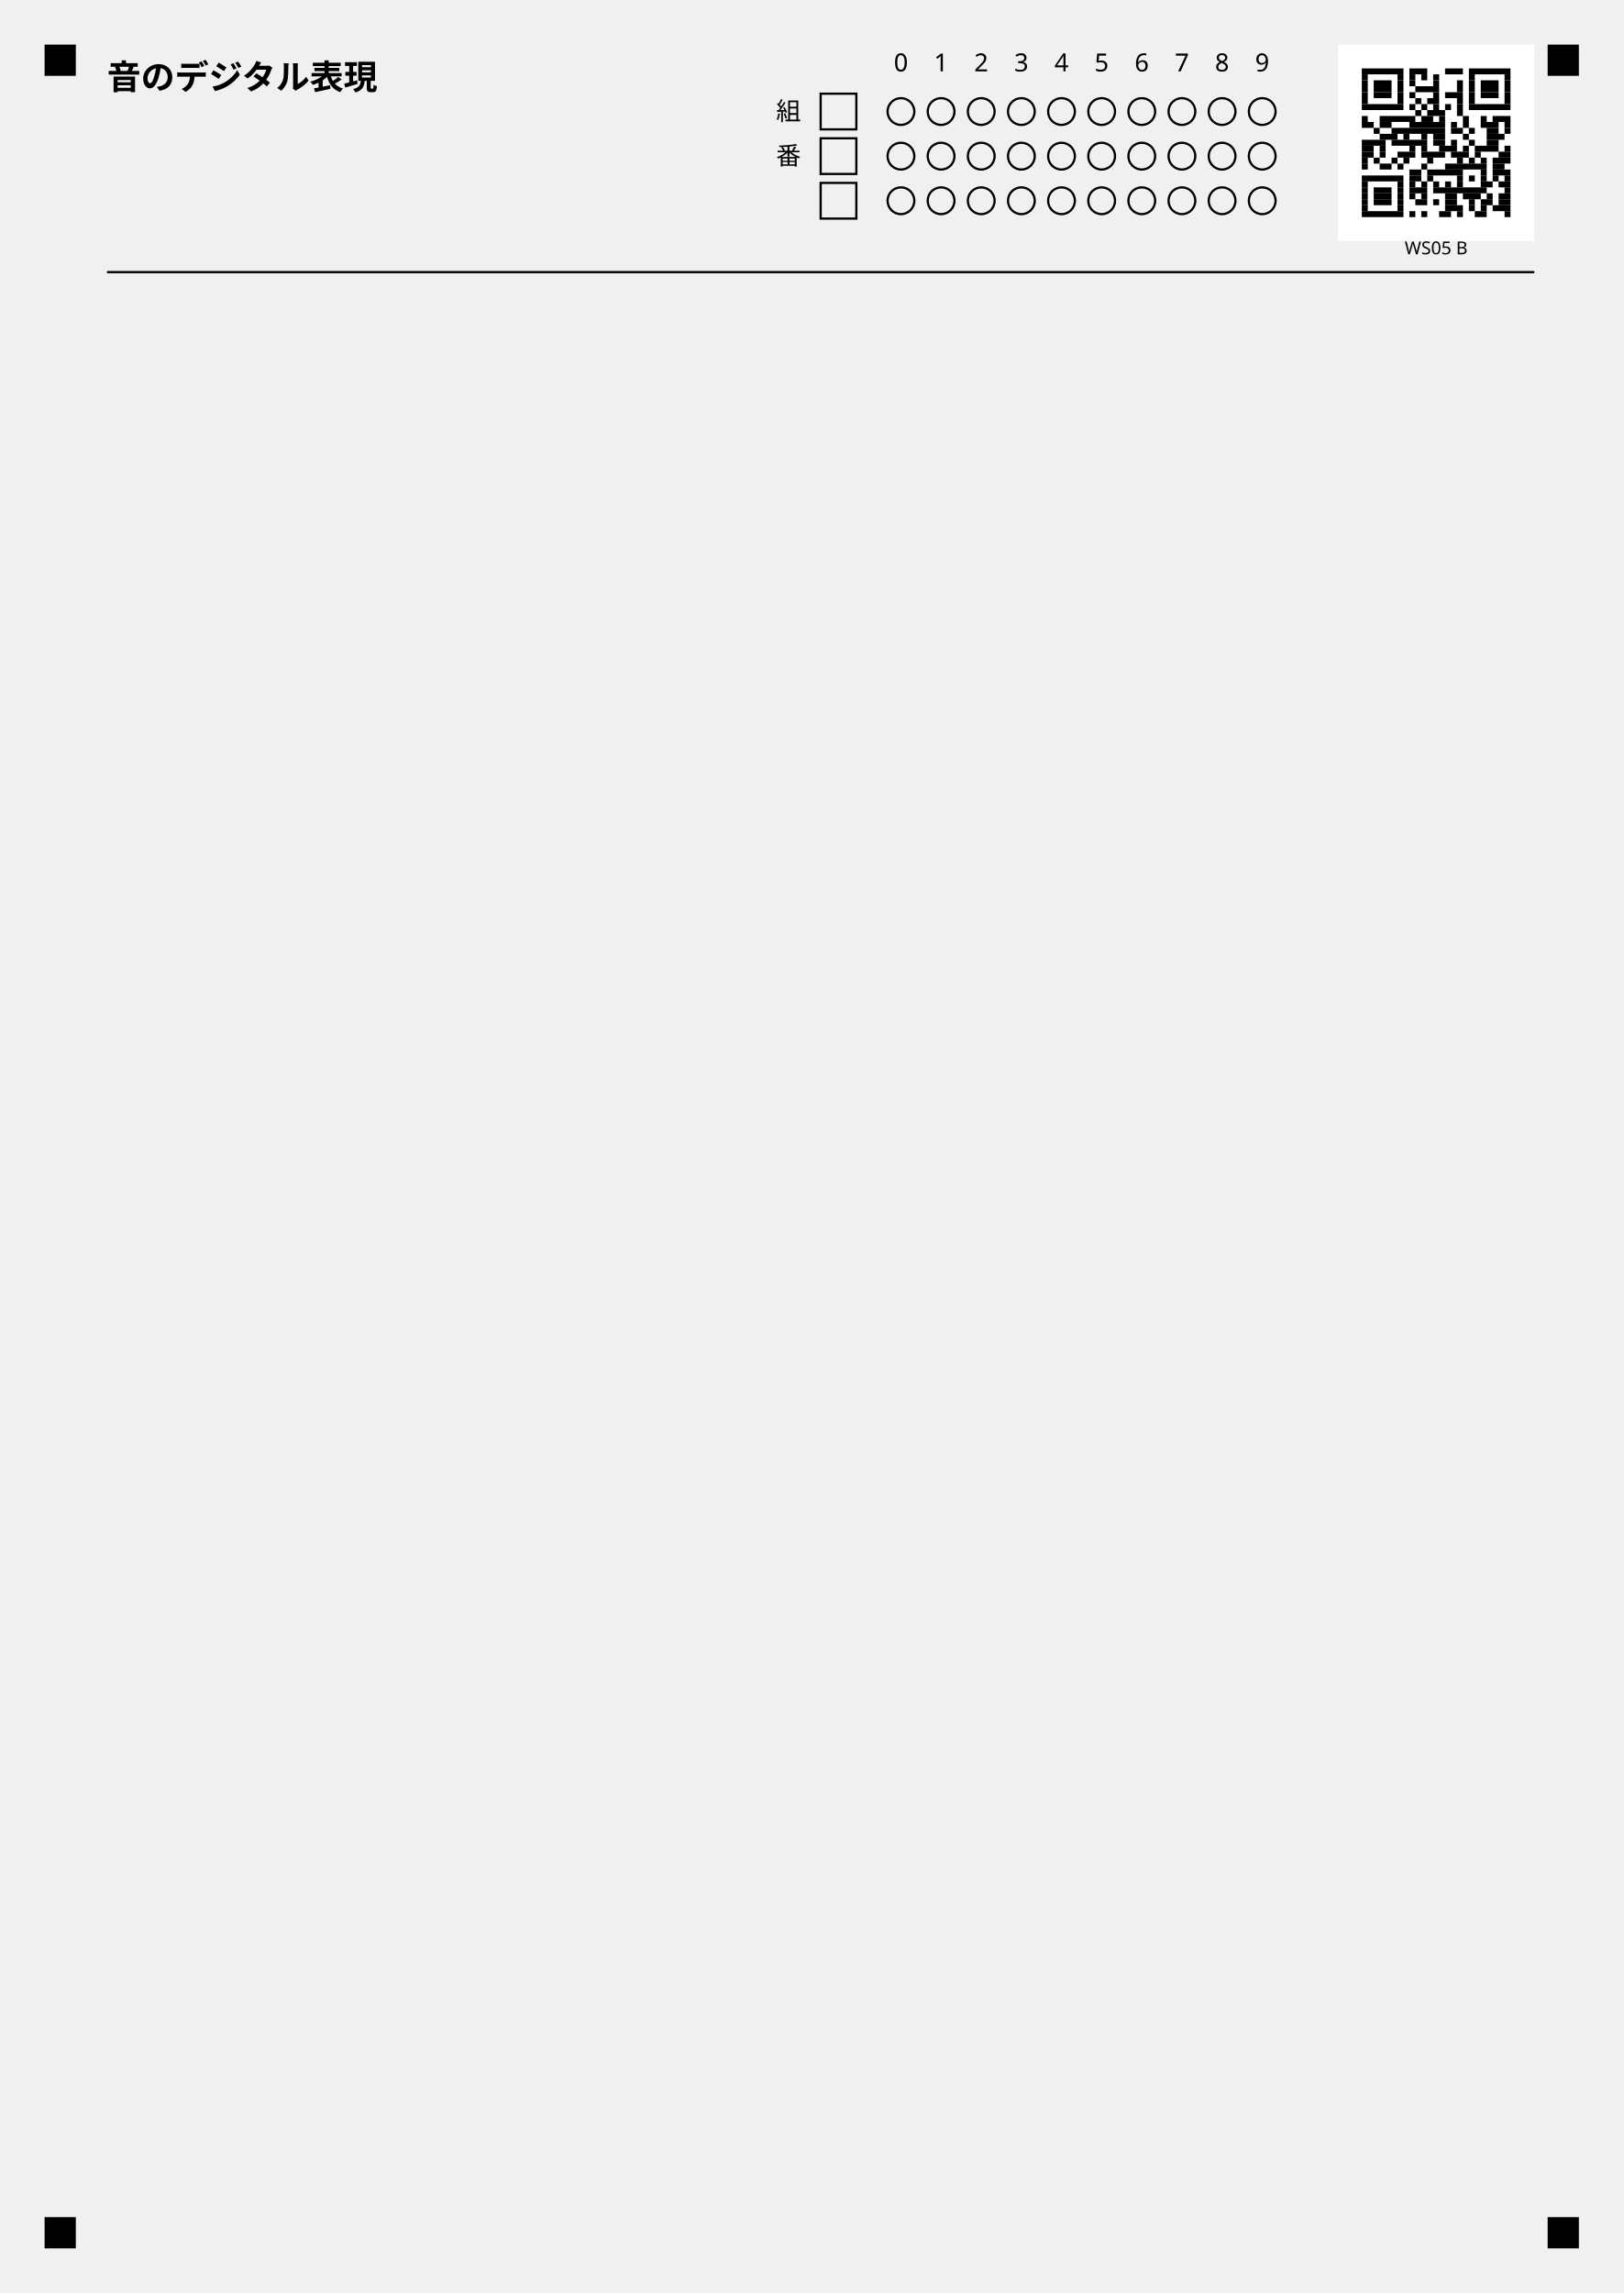
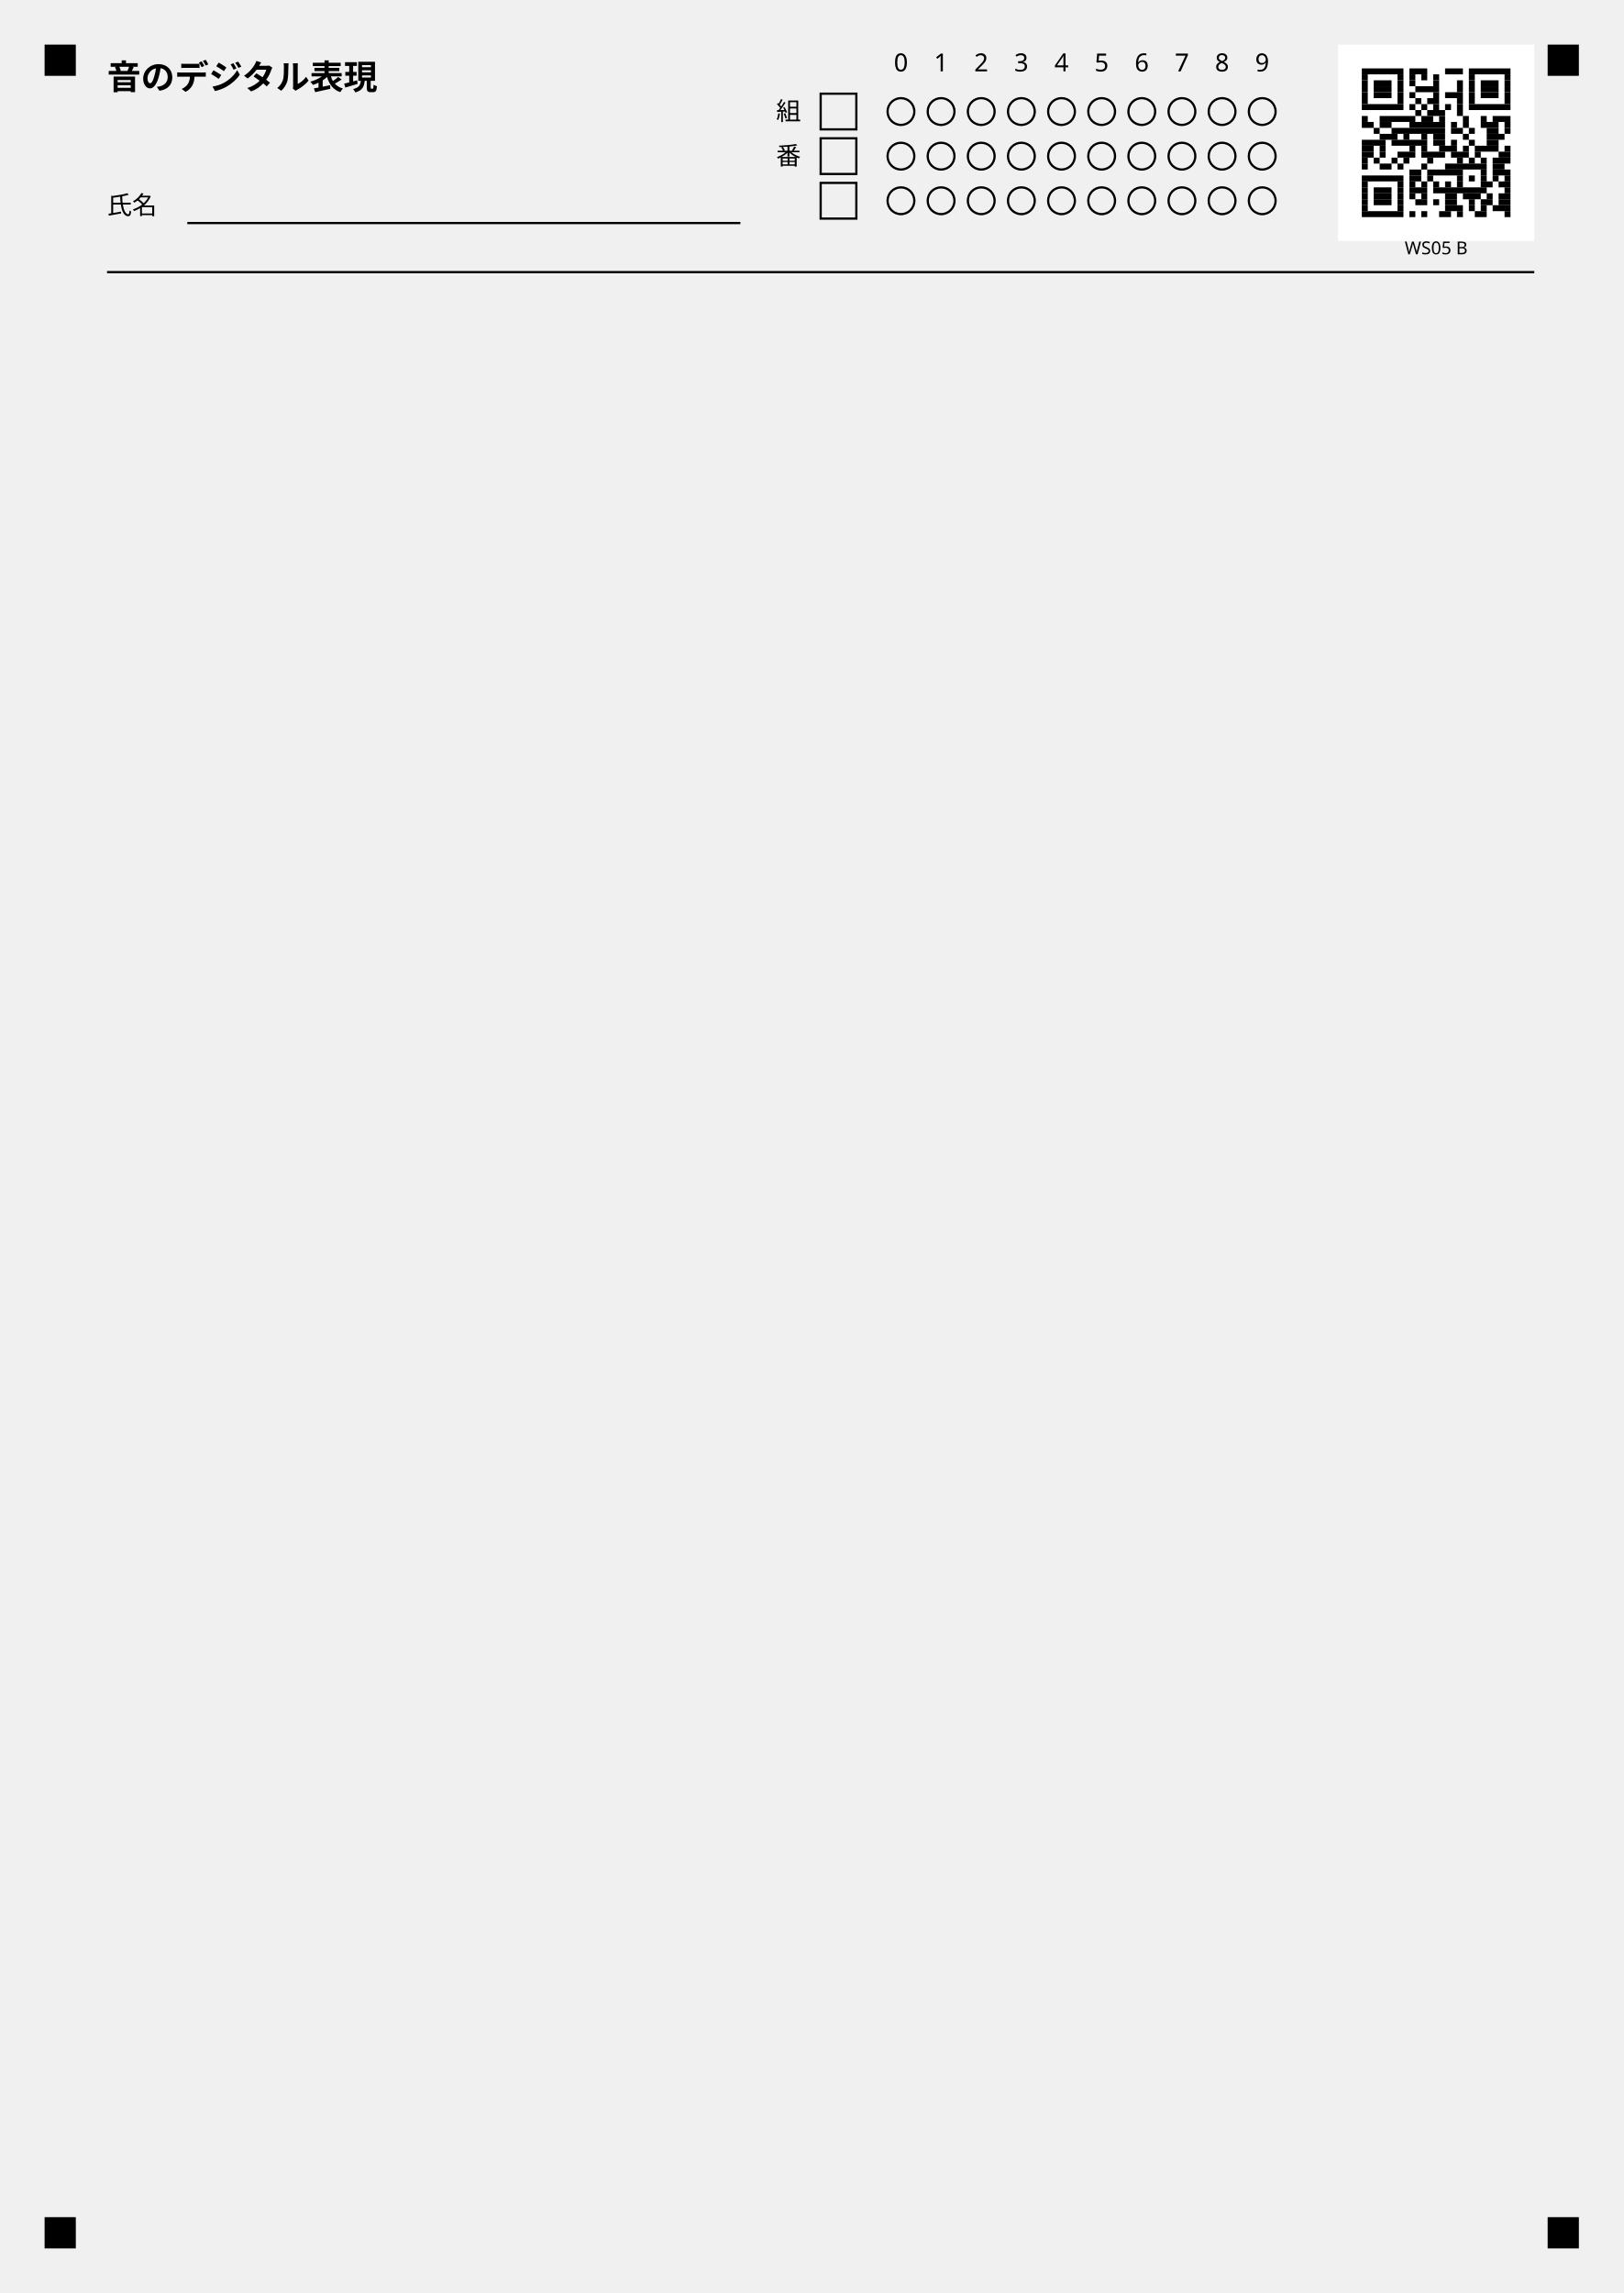
- <svg xmlns="http://www.w3.org/2000/svg" class="ws-scan-svg ws-scan-svg--b5" data-scan-side="B" width="182mm" height="257mm" viewBox="0 0 182 257" role="img" aria-label="音のデジタル表現 B 任意の組と番号のマーク欄、ワークシート識別QR" font-family="Yu Gothic, YuGothic, sans-serif" fill="#000">
+ <svg xmlns="http://www.w3.org/2000/svg" class="ws-scan-svg ws-scan-svg--b5" data-scan-side="B" width="182mm" height="257mm" viewBox="0 0 182 257" role="img" aria-label="音のデジタル表現 B 氏名欄、任意の組と番号のマーク欄、ワークシート識別QR" font-family="Yu Gothic, YuGothic, sans-serif" fill="#000">
  <text x="12" y="10" font-size="3.8" text-anchor="start" font-weight="700">音のデジタル表現</text>
+   <text x="12" y="24" font-size="2.8" text-anchor="start" font-weight="400">氏名</text>
+   <line x1="21" y1="25" x2="83" y2="25" stroke="#000" stroke-width="0.25" />
  <text x="101" y="8" font-size="2.8" text-anchor="middle" font-weight="400">0</text>
  <text x="105.5" y="8" font-size="2.8" text-anchor="middle" font-weight="400">1</text>
  <text x="110" y="8" font-size="2.8" text-anchor="middle" font-weight="400">2</text>
  <text x="114.5" y="8" font-size="2.8" text-anchor="middle" font-weight="400">3</text>
  <text x="119" y="8" font-size="2.8" text-anchor="middle" font-weight="400">4</text>
  <text x="123.5" y="8" font-size="2.8" text-anchor="middle" font-weight="400">5</text>
  <text x="128" y="8" font-size="2.8" text-anchor="middle" font-weight="400">6</text>
  <text x="132.5" y="8" font-size="2.8" text-anchor="middle" font-weight="400">7</text>
  <text x="137" y="8" font-size="2.8" text-anchor="middle" font-weight="400">8</text>
  <text x="141.5" y="8" font-size="2.8" text-anchor="middle" font-weight="400">9</text>
  <text x="87" y="13.45" font-size="2.8" text-anchor="start" font-weight="400">組</text>
  <rect x="92" y="10.5" width="4" height="4" fill="none" stroke="#000" stroke-width="0.25" />
  <circle cx="101" cy="12.5" r="1.5" fill="none" stroke="#000" stroke-width="0.25" />
  <circle cx="105.5" cy="12.5" r="1.5" fill="none" stroke="#000" stroke-width="0.25" />
  <circle cx="110" cy="12.5" r="1.5" fill="none" stroke="#000" stroke-width="0.25" />
  <circle cx="114.5" cy="12.5" r="1.5" fill="none" stroke="#000" stroke-width="0.25" />
  <circle cx="119" cy="12.5" r="1.5" fill="none" stroke="#000" stroke-width="0.25" />
  <circle cx="123.5" cy="12.5" r="1.5" fill="none" stroke="#000" stroke-width="0.25" />
  <circle cx="128" cy="12.5" r="1.5" fill="none" stroke="#000" stroke-width="0.25" />
  <circle cx="132.5" cy="12.5" r="1.5" fill="none" stroke="#000" stroke-width="0.25" />
  <circle cx="137" cy="12.5" r="1.5" fill="none" stroke="#000" stroke-width="0.25" />
  <circle cx="141.5" cy="12.5" r="1.5" fill="none" stroke="#000" stroke-width="0.25" />
  <text x="87" y="18.45" font-size="2.8" text-anchor="start" font-weight="400">番</text>
  <rect x="92" y="15.5" width="4" height="4" fill="none" stroke="#000" stroke-width="0.25" />
  <circle cx="101" cy="17.5" r="1.5" fill="none" stroke="#000" stroke-width="0.25" />
  <circle cx="105.5" cy="17.5" r="1.5" fill="none" stroke="#000" stroke-width="0.25" />
  <circle cx="110" cy="17.5" r="1.5" fill="none" stroke="#000" stroke-width="0.25" />
  <circle cx="114.5" cy="17.5" r="1.5" fill="none" stroke="#000" stroke-width="0.25" />
  <circle cx="119" cy="17.5" r="1.5" fill="none" stroke="#000" stroke-width="0.25" />
  <circle cx="123.5" cy="17.5" r="1.5" fill="none" stroke="#000" stroke-width="0.25" />
  <circle cx="128" cy="17.5" r="1.5" fill="none" stroke="#000" stroke-width="0.25" />
  <circle cx="132.5" cy="17.5" r="1.5" fill="none" stroke="#000" stroke-width="0.25" />
  <circle cx="137" cy="17.5" r="1.5" fill="none" stroke="#000" stroke-width="0.25" />
  <circle cx="141.5" cy="17.5" r="1.5" fill="none" stroke="#000" stroke-width="0.25" />
  <rect x="92" y="20.5" width="4" height="4" fill="none" stroke="#000" stroke-width="0.25" />
  <circle cx="101" cy="22.5" r="1.5" fill="none" stroke="#000" stroke-width="0.25" />
  <circle cx="105.5" cy="22.5" r="1.5" fill="none" stroke="#000" stroke-width="0.25" />
  <circle cx="110" cy="22.5" r="1.5" fill="none" stroke="#000" stroke-width="0.25" />
  <circle cx="114.5" cy="22.5" r="1.5" fill="none" stroke="#000" stroke-width="0.25" />
  <circle cx="119" cy="22.5" r="1.5" fill="none" stroke="#000" stroke-width="0.25" />
  <circle cx="123.5" cy="22.5" r="1.5" fill="none" stroke="#000" stroke-width="0.25" />
  <circle cx="128" cy="22.5" r="1.5" fill="none" stroke="#000" stroke-width="0.25" />
  <circle cx="132.5" cy="22.5" r="1.5" fill="none" stroke="#000" stroke-width="0.25" />
  <circle cx="137" cy="22.5" r="1.5" fill="none" stroke="#000" stroke-width="0.25" />
  <circle cx="141.5" cy="22.5" r="1.5" fill="none" stroke="#000" stroke-width="0.25" />
  <rect x="150" y="5" width="22" height="22" fill="#fff" stroke="none" stroke-width="0" />
  <rect x="152.667" y="7.667" width="4.667" height="0.667" fill="#000" stroke="none" stroke-width="0" />
  <rect x="158" y="7.667" width="2" height="0.667" fill="#000" stroke="none" stroke-width="0" />
  <rect x="162" y="7.667" width="2" height="0.667" fill="#000" stroke="none" stroke-width="0" />
  <rect x="164.667" y="7.667" width="4.667" height="0.667" fill="#000" stroke="none" stroke-width="0" />
  <rect x="152.667" y="8.333" width="0.667" height="0.667" fill="#000" stroke="none" stroke-width="0" />
  <rect x="156.667" y="8.333" width="0.667" height="0.667" fill="#000" stroke="none" stroke-width="0" />
  <rect x="158" y="8.333" width="0.667" height="0.667" fill="#000" stroke="none" stroke-width="0" />
  <rect x="159.333" y="8.333" width="0.667" height="0.667" fill="#000" stroke="none" stroke-width="0" />
  <rect x="160.667" y="8.333" width="0.667" height="0.667" fill="#000" stroke="none" stroke-width="0" />
  <rect x="164.667" y="8.333" width="0.667" height="0.667" fill="#000" stroke="none" stroke-width="0" />
  <rect x="168.667" y="8.333" width="0.667" height="0.667" fill="#000" stroke="none" stroke-width="0" />
  <rect x="152.667" y="9" width="0.667" height="0.667" fill="#000" stroke="none" stroke-width="0" />
  <rect x="154" y="9" width="2" height="0.667" fill="#000" stroke="none" stroke-width="0" />
  <rect x="156.667" y="9" width="0.667" height="0.667" fill="#000" stroke="none" stroke-width="0" />
  <rect x="158" y="9" width="0.667" height="0.667" fill="#000" stroke="none" stroke-width="0" />
  <rect x="160.667" y="9" width="0.667" height="0.667" fill="#000" stroke="none" stroke-width="0" />
  <rect x="163.333" y="9" width="0.667" height="0.667" fill="#000" stroke="none" stroke-width="0" />
  <rect x="164.667" y="9" width="0.667" height="0.667" fill="#000" stroke="none" stroke-width="0" />
  <rect x="166" y="9" width="2" height="0.667" fill="#000" stroke="none" stroke-width="0" />
  <rect x="168.667" y="9" width="0.667" height="0.667" fill="#000" stroke="none" stroke-width="0" />
  <rect x="152.667" y="9.667" width="0.667" height="0.667" fill="#000" stroke="none" stroke-width="0" />
  <rect x="154" y="9.667" width="2" height="0.667" fill="#000" stroke="none" stroke-width="0" />
  <rect x="156.667" y="9.667" width="0.667" height="0.667" fill="#000" stroke="none" stroke-width="0" />
  <rect x="158.667" y="9.667" width="2.667" height="0.667" fill="#000" stroke="none" stroke-width="0" />
  <rect x="163.333" y="9.667" width="0.667" height="0.667" fill="#000" stroke="none" stroke-width="0" />
  <rect x="164.667" y="9.667" width="0.667" height="0.667" fill="#000" stroke="none" stroke-width="0" />
  <rect x="166" y="9.667" width="2" height="0.667" fill="#000" stroke="none" stroke-width="0" />
  <rect x="168.667" y="9.667" width="0.667" height="0.667" fill="#000" stroke="none" stroke-width="0" />
  <rect x="152.667" y="10.333" width="0.667" height="0.667" fill="#000" stroke="none" stroke-width="0" />
  <rect x="154" y="10.333" width="2" height="0.667" fill="#000" stroke="none" stroke-width="0" />
  <rect x="156.667" y="10.333" width="0.667" height="0.667" fill="#000" stroke="none" stroke-width="0" />
  <rect x="158" y="10.333" width="0.667" height="0.667" fill="#000" stroke="none" stroke-width="0" />
  <rect x="160.667" y="10.333" width="0.667" height="0.667" fill="#000" stroke="none" stroke-width="0" />
  <rect x="162" y="10.333" width="2" height="0.667" fill="#000" stroke="none" stroke-width="0" />
  <rect x="164.667" y="10.333" width="0.667" height="0.667" fill="#000" stroke="none" stroke-width="0" />
  <rect x="166" y="10.333" width="2" height="0.667" fill="#000" stroke="none" stroke-width="0" />
  <rect x="168.667" y="10.333" width="0.667" height="0.667" fill="#000" stroke="none" stroke-width="0" />
  <rect x="152.667" y="11" width="0.667" height="0.667" fill="#000" stroke="none" stroke-width="0" />
  <rect x="156.667" y="11" width="0.667" height="0.667" fill="#000" stroke="none" stroke-width="0" />
  <rect x="158.667" y="11" width="0.667" height="0.667" fill="#000" stroke="none" stroke-width="0" />
  <rect x="160" y="11" width="1.333" height="0.667" fill="#000" stroke="none" stroke-width="0" />
  <rect x="163.333" y="11" width="0.667" height="0.667" fill="#000" stroke="none" stroke-width="0" />
  <rect x="164.667" y="11" width="0.667" height="0.667" fill="#000" stroke="none" stroke-width="0" />
  <rect x="168.667" y="11" width="0.667" height="0.667" fill="#000" stroke="none" stroke-width="0" />
  <rect x="152.667" y="11.667" width="4.667" height="0.667" fill="#000" stroke="none" stroke-width="0" />
  <rect x="158" y="11.667" width="0.667" height="0.667" fill="#000" stroke="none" stroke-width="0" />
  <rect x="159.333" y="11.667" width="0.667" height="0.667" fill="#000" stroke="none" stroke-width="0" />
  <rect x="160.667" y="11.667" width="0.667" height="0.667" fill="#000" stroke="none" stroke-width="0" />
  <rect x="162" y="11.667" width="0.667" height="0.667" fill="#000" stroke="none" stroke-width="0" />
  <rect x="163.333" y="11.667" width="0.667" height="0.667" fill="#000" stroke="none" stroke-width="0" />
  <rect x="164.667" y="11.667" width="4.667" height="0.667" fill="#000" stroke="none" stroke-width="0" />
  <rect x="158.667" y="12.333" width="0.667" height="0.667" fill="#000" stroke="none" stroke-width="0" />
  <rect x="160" y="12.333" width="2" height="0.667" fill="#000" stroke="none" stroke-width="0" />
  <rect x="163.333" y="12.333" width="0.667" height="0.667" fill="#000" stroke="none" stroke-width="0" />
  <rect x="152.667" y="13" width="0.667" height="0.667" fill="#000" stroke="none" stroke-width="0" />
  <rect x="154.667" y="13" width="4" height="0.667" fill="#000" stroke="none" stroke-width="0" />
  <rect x="159.333" y="13" width="1.333" height="0.667" fill="#000" stroke="none" stroke-width="0" />
  <rect x="161.333" y="13" width="0.667" height="0.667" fill="#000" stroke="none" stroke-width="0" />
  <rect x="164" y="13" width="0.667" height="0.667" fill="#000" stroke="none" stroke-width="0" />
  <rect x="166" y="13" width="0.667" height="0.667" fill="#000" stroke="none" stroke-width="0" />
  <rect x="167.333" y="13" width="2" height="0.667" fill="#000" stroke="none" stroke-width="0" />
  <rect x="152.667" y="13.667" width="1.333" height="0.667" fill="#000" stroke="none" stroke-width="0" />
  <rect x="154.667" y="13.667" width="1.333" height="0.667" fill="#000" stroke="none" stroke-width="0" />
  <rect x="158" y="13.667" width="4" height="0.667" fill="#000" stroke="none" stroke-width="0" />
  <rect x="162.667" y="13.667" width="0.667" height="0.667" fill="#000" stroke="none" stroke-width="0" />
  <rect x="164" y="13.667" width="0.667" height="0.667" fill="#000" stroke="none" stroke-width="0" />
  <rect x="166" y="13.667" width="2" height="0.667" fill="#000" stroke="none" stroke-width="0" />
  <rect x="168.667" y="13.667" width="0.667" height="0.667" fill="#000" stroke="none" stroke-width="0" />
  <rect x="154" y="14.333" width="0.667" height="0.667" fill="#000" stroke="none" stroke-width="0" />
  <rect x="156" y="14.333" width="6" height="0.667" fill="#000" stroke="none" stroke-width="0" />
  <rect x="162.667" y="14.333" width="1.333" height="0.667" fill="#000" stroke="none" stroke-width="0" />
  <rect x="164.667" y="14.333" width="0.667" height="0.667" fill="#000" stroke="none" stroke-width="0" />
  <rect x="166.667" y="14.333" width="1.333" height="0.667" fill="#000" stroke="none" stroke-width="0" />
  <rect x="168.667" y="14.333" width="0.667" height="0.667" fill="#000" stroke="none" stroke-width="0" />
  <rect x="154.667" y="15" width="2" height="0.667" fill="#000" stroke="none" stroke-width="0" />
  <rect x="157.333" y="15" width="0.667" height="0.667" fill="#000" stroke="none" stroke-width="0" />
  <rect x="159.333" y="15" width="0.667" height="0.667" fill="#000" stroke="none" stroke-width="0" />
  <rect x="160.667" y="15" width="1.333" height="0.667" fill="#000" stroke="none" stroke-width="0" />
  <rect x="164" y="15" width="0.667" height="0.667" fill="#000" stroke="none" stroke-width="0" />
  <rect x="166.667" y="15" width="2" height="0.667" fill="#000" stroke="none" stroke-width="0" />
  <rect x="152.667" y="15.667" width="2.667" height="0.667" fill="#000" stroke="none" stroke-width="0" />
  <rect x="156" y="15.667" width="4" height="0.667" fill="#000" stroke="none" stroke-width="0" />
  <rect x="160.667" y="15.667" width="1.333" height="0.667" fill="#000" stroke="none" stroke-width="0" />
  <rect x="162.667" y="15.667" width="0.667" height="0.667" fill="#000" stroke="none" stroke-width="0" />
  <rect x="164.667" y="15.667" width="0.667" height="0.667" fill="#000" stroke="none" stroke-width="0" />
  <rect x="166.667" y="15.667" width="1.333" height="0.667" fill="#000" stroke="none" stroke-width="0" />
  <rect x="152.667" y="16.333" width="1.333" height="0.667" fill="#000" stroke="none" stroke-width="0" />
  <rect x="154.667" y="16.333" width="0.667" height="0.667" fill="#000" stroke="none" stroke-width="0" />
  <rect x="158" y="16.333" width="0.667" height="0.667" fill="#000" stroke="none" stroke-width="0" />
  <rect x="159.333" y="16.333" width="0.667" height="0.667" fill="#000" stroke="none" stroke-width="0" />
  <rect x="161.333" y="16.333" width="2" height="0.667" fill="#000" stroke="none" stroke-width="0" />
  <rect x="164" y="16.333" width="0.667" height="0.667" fill="#000" stroke="none" stroke-width="0" />
  <rect x="165.333" y="16.333" width="2.667" height="0.667" fill="#000" stroke="none" stroke-width="0" />
  <rect x="168.667" y="16.333" width="0.667" height="0.667" fill="#000" stroke="none" stroke-width="0" />
  <rect x="152.667" y="17" width="1.333" height="0.667" fill="#000" stroke="none" stroke-width="0" />
  <rect x="154.667" y="17" width="0.667" height="0.667" fill="#000" stroke="none" stroke-width="0" />
  <rect x="156.667" y="17" width="2" height="0.667" fill="#000" stroke="none" stroke-width="0" />
  <rect x="159.333" y="17" width="2.667" height="0.667" fill="#000" stroke="none" stroke-width="0" />
  <rect x="162.667" y="17" width="2" height="0.667" fill="#000" stroke="none" stroke-width="0" />
  <rect x="165.333" y="17" width="0.667" height="0.667" fill="#000" stroke="none" stroke-width="0" />
  <rect x="168" y="17" width="1.333" height="0.667" fill="#000" stroke="none" stroke-width="0" />
  <rect x="152.667" y="17.667" width="0.667" height="0.667" fill="#000" stroke="none" stroke-width="0" />
  <rect x="154" y="17.667" width="0.667" height="0.667" fill="#000" stroke="none" stroke-width="0" />
  <rect x="156" y="17.667" width="0.667" height="0.667" fill="#000" stroke="none" stroke-width="0" />
  <rect x="157.333" y="17.667" width="0.667" height="0.667" fill="#000" stroke="none" stroke-width="0" />
  <rect x="160" y="17.667" width="0.667" height="0.667" fill="#000" stroke="none" stroke-width="0" />
  <rect x="163.333" y="17.667" width="0.667" height="0.667" fill="#000" stroke="none" stroke-width="0" />
  <rect x="164.667" y="17.667" width="0.667" height="0.667" fill="#000" stroke="none" stroke-width="0" />
  <rect x="166" y="17.667" width="0.667" height="0.667" fill="#000" stroke="none" stroke-width="0" />
  <rect x="167.333" y="17.667" width="2" height="0.667" fill="#000" stroke="none" stroke-width="0" />
  <rect x="152.667" y="18.333" width="0.667" height="0.667" fill="#000" stroke="none" stroke-width="0" />
  <rect x="154.667" y="18.333" width="1.333" height="0.667" fill="#000" stroke="none" stroke-width="0" />
  <rect x="156.667" y="18.333" width="0.667" height="0.667" fill="#000" stroke="none" stroke-width="0" />
  <rect x="159.333" y="18.333" width="0.667" height="0.667" fill="#000" stroke="none" stroke-width="0" />
  <rect x="162" y="18.333" width="4.667" height="0.667" fill="#000" stroke="none" stroke-width="0" />
  <rect x="167.333" y="18.333" width="1.333" height="0.667" fill="#000" stroke="none" stroke-width="0" />
  <rect x="158" y="19" width="1.333" height="0.667" fill="#000" stroke="none" stroke-width="0" />
  <rect x="160" y="19" width="4" height="0.667" fill="#000" stroke="none" stroke-width="0" />
  <rect x="166" y="19" width="0.667" height="0.667" fill="#000" stroke="none" stroke-width="0" />
  <rect x="167.333" y="19" width="2" height="0.667" fill="#000" stroke="none" stroke-width="0" />
  <rect x="152.667" y="19.667" width="4.667" height="0.667" fill="#000" stroke="none" stroke-width="0" />
  <rect x="158" y="19.667" width="1.333" height="0.667" fill="#000" stroke="none" stroke-width="0" />
  <rect x="160" y="19.667" width="0.667" height="0.667" fill="#000" stroke="none" stroke-width="0" />
  <rect x="163.333" y="19.667" width="0.667" height="0.667" fill="#000" stroke="none" stroke-width="0" />
  <rect x="164.667" y="19.667" width="0.667" height="0.667" fill="#000" stroke="none" stroke-width="0" />
  <rect x="166" y="19.667" width="0.667" height="0.667" fill="#000" stroke="none" stroke-width="0" />
  <rect x="167.333" y="19.667" width="0.667" height="0.667" fill="#000" stroke="none" stroke-width="0" />
  <rect x="168.667" y="19.667" width="0.667" height="0.667" fill="#000" stroke="none" stroke-width="0" />
  <rect x="152.667" y="20.333" width="0.667" height="0.667" fill="#000" stroke="none" stroke-width="0" />
  <rect x="156.667" y="20.333" width="0.667" height="0.667" fill="#000" stroke="none" stroke-width="0" />
  <rect x="158" y="20.333" width="0.667" height="0.667" fill="#000" stroke="none" stroke-width="0" />
  <rect x="159.333" y="20.333" width="0.667" height="0.667" fill="#000" stroke="none" stroke-width="0" />
  <rect x="160.667" y="20.333" width="0.667" height="0.667" fill="#000" stroke="none" stroke-width="0" />
  <rect x="162" y="20.333" width="0.667" height="0.667" fill="#000" stroke="none" stroke-width="0" />
  <rect x="163.333" y="20.333" width="0.667" height="0.667" fill="#000" stroke="none" stroke-width="0" />
  <rect x="166" y="20.333" width="1.333" height="0.667" fill="#000" stroke="none" stroke-width="0" />
  <rect x="168" y="20.333" width="1.333" height="0.667" fill="#000" stroke="none" stroke-width="0" />
  <rect x="152.667" y="21" width="0.667" height="0.667" fill="#000" stroke="none" stroke-width="0" />
  <rect x="154" y="21" width="2" height="0.667" fill="#000" stroke="none" stroke-width="0" />
  <rect x="156.667" y="21" width="0.667" height="0.667" fill="#000" stroke="none" stroke-width="0" />
  <rect x="158" y="21" width="2" height="0.667" fill="#000" stroke="none" stroke-width="0" />
  <rect x="160.667" y="21" width="6" height="0.667" fill="#000" stroke="none" stroke-width="0" />
  <rect x="168.667" y="21" width="0.667" height="0.667" fill="#000" stroke="none" stroke-width="0" />
  <rect x="152.667" y="21.667" width="0.667" height="0.667" fill="#000" stroke="none" stroke-width="0" />
  <rect x="154" y="21.667" width="2" height="0.667" fill="#000" stroke="none" stroke-width="0" />
  <rect x="156.667" y="21.667" width="0.667" height="0.667" fill="#000" stroke="none" stroke-width="0" />
  <rect x="158" y="21.667" width="0.667" height="0.667" fill="#000" stroke="none" stroke-width="0" />
  <rect x="159.333" y="21.667" width="0.667" height="0.667" fill="#000" stroke="none" stroke-width="0" />
  <rect x="162" y="21.667" width="1.333" height="0.667" fill="#000" stroke="none" stroke-width="0" />
  <rect x="164" y="21.667" width="2" height="0.667" fill="#000" stroke="none" stroke-width="0" />
  <rect x="166.667" y="21.667" width="0.667" height="0.667" fill="#000" stroke="none" stroke-width="0" />
  <rect x="168" y="21.667" width="1.333" height="0.667" fill="#000" stroke="none" stroke-width="0" />
  <rect x="152.667" y="22.333" width="0.667" height="0.667" fill="#000" stroke="none" stroke-width="0" />
  <rect x="154" y="22.333" width="2" height="0.667" fill="#000" stroke="none" stroke-width="0" />
  <rect x="156.667" y="22.333" width="0.667" height="0.667" fill="#000" stroke="none" stroke-width="0" />
  <rect x="158.667" y="22.333" width="1.333" height="0.667" fill="#000" stroke="none" stroke-width="0" />
  <rect x="160.667" y="22.333" width="0.667" height="0.667" fill="#000" stroke="none" stroke-width="0" />
  <rect x="162" y="22.333" width="1.333" height="0.667" fill="#000" stroke="none" stroke-width="0" />
  <rect x="164.667" y="22.333" width="0.667" height="0.667" fill="#000" stroke="none" stroke-width="0" />
  <rect x="166" y="22.333" width="1.333" height="0.667" fill="#000" stroke="none" stroke-width="0" />
  <rect x="168" y="22.333" width="1.333" height="0.667" fill="#000" stroke="none" stroke-width="0" />
  <rect x="152.667" y="23" width="0.667" height="0.667" fill="#000" stroke="none" stroke-width="0" />
  <rect x="156.667" y="23" width="0.667" height="0.667" fill="#000" stroke="none" stroke-width="0" />
  <rect x="162" y="23" width="2" height="0.667" fill="#000" stroke="none" stroke-width="0" />
  <rect x="164.667" y="23" width="0.667" height="0.667" fill="#000" stroke="none" stroke-width="0" />
  <rect x="166" y="23" width="0.667" height="0.667" fill="#000" stroke="none" stroke-width="0" />
  <rect x="167.333" y="23" width="2" height="0.667" fill="#000" stroke="none" stroke-width="0" />
  <rect x="152.667" y="23.667" width="4.667" height="0.667" fill="#000" stroke="none" stroke-width="0" />
  <rect x="158" y="23.667" width="0.667" height="0.667" fill="#000" stroke="none" stroke-width="0" />
  <rect x="159.333" y="23.667" width="0.667" height="0.667" fill="#000" stroke="none" stroke-width="0" />
  <rect x="161.333" y="23.667" width="1.333" height="0.667" fill="#000" stroke="none" stroke-width="0" />
  <rect x="163.333" y="23.667" width="0.667" height="0.667" fill="#000" stroke="none" stroke-width="0" />
  <rect x="165.333" y="23.667" width="1.333" height="0.667" fill="#000" stroke="none" stroke-width="0" />
  <rect x="168.667" y="23.667" width="0.667" height="0.667" fill="#000" stroke="none" stroke-width="0" />
  <text x="161" y="28.5" font-size="2" text-anchor="middle" font-weight="400">WS05 B</text>
  <line x1="12" y1="30.5" x2="172" y2="30.5" stroke="#000" stroke-width="0.25" />
  <rect x="5" y="5" width="3.5" height="3.5" fill="#000" stroke="none" stroke-width="0" />
  <rect x="173.5" y="5" width="3.5" height="3.5" fill="#000" stroke="none" stroke-width="0" />
  <rect x="5" y="248.5" width="3.5" height="3.5" fill="#000" stroke="none" stroke-width="0" />
  <rect x="173.5" y="248.5" width="3.5" height="3.5" fill="#000" stroke="none" stroke-width="0" />
</svg>
